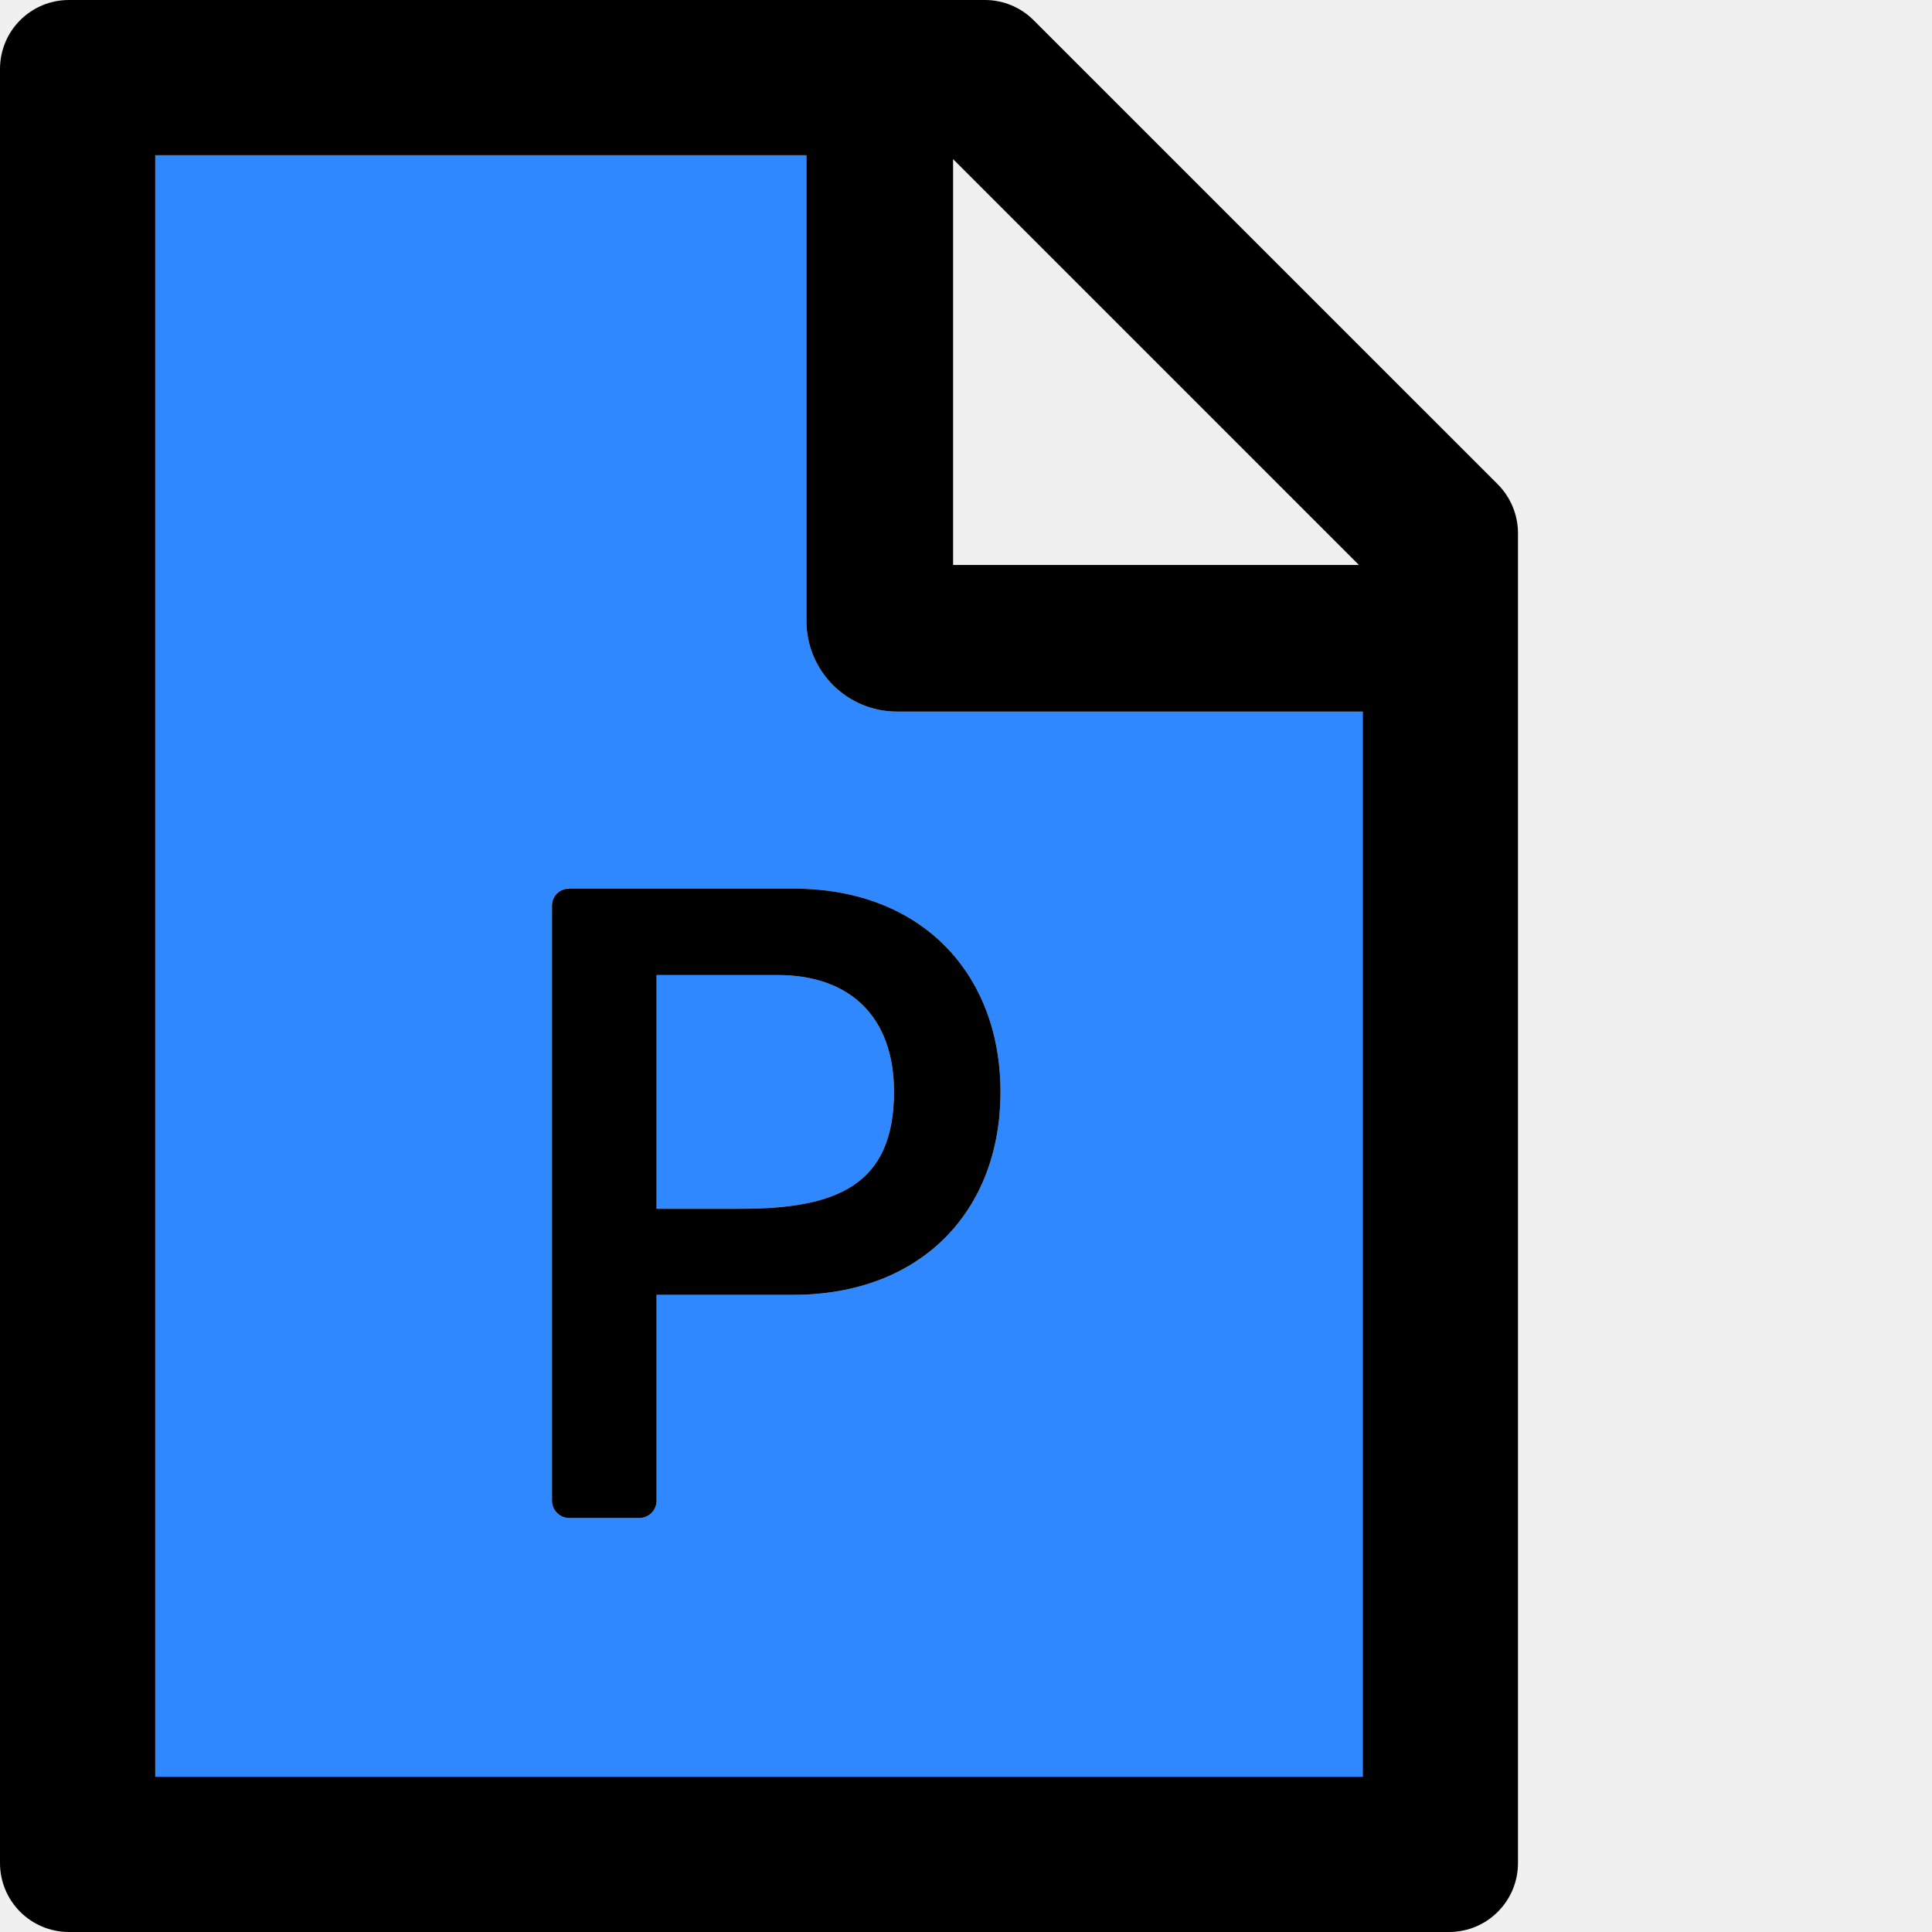
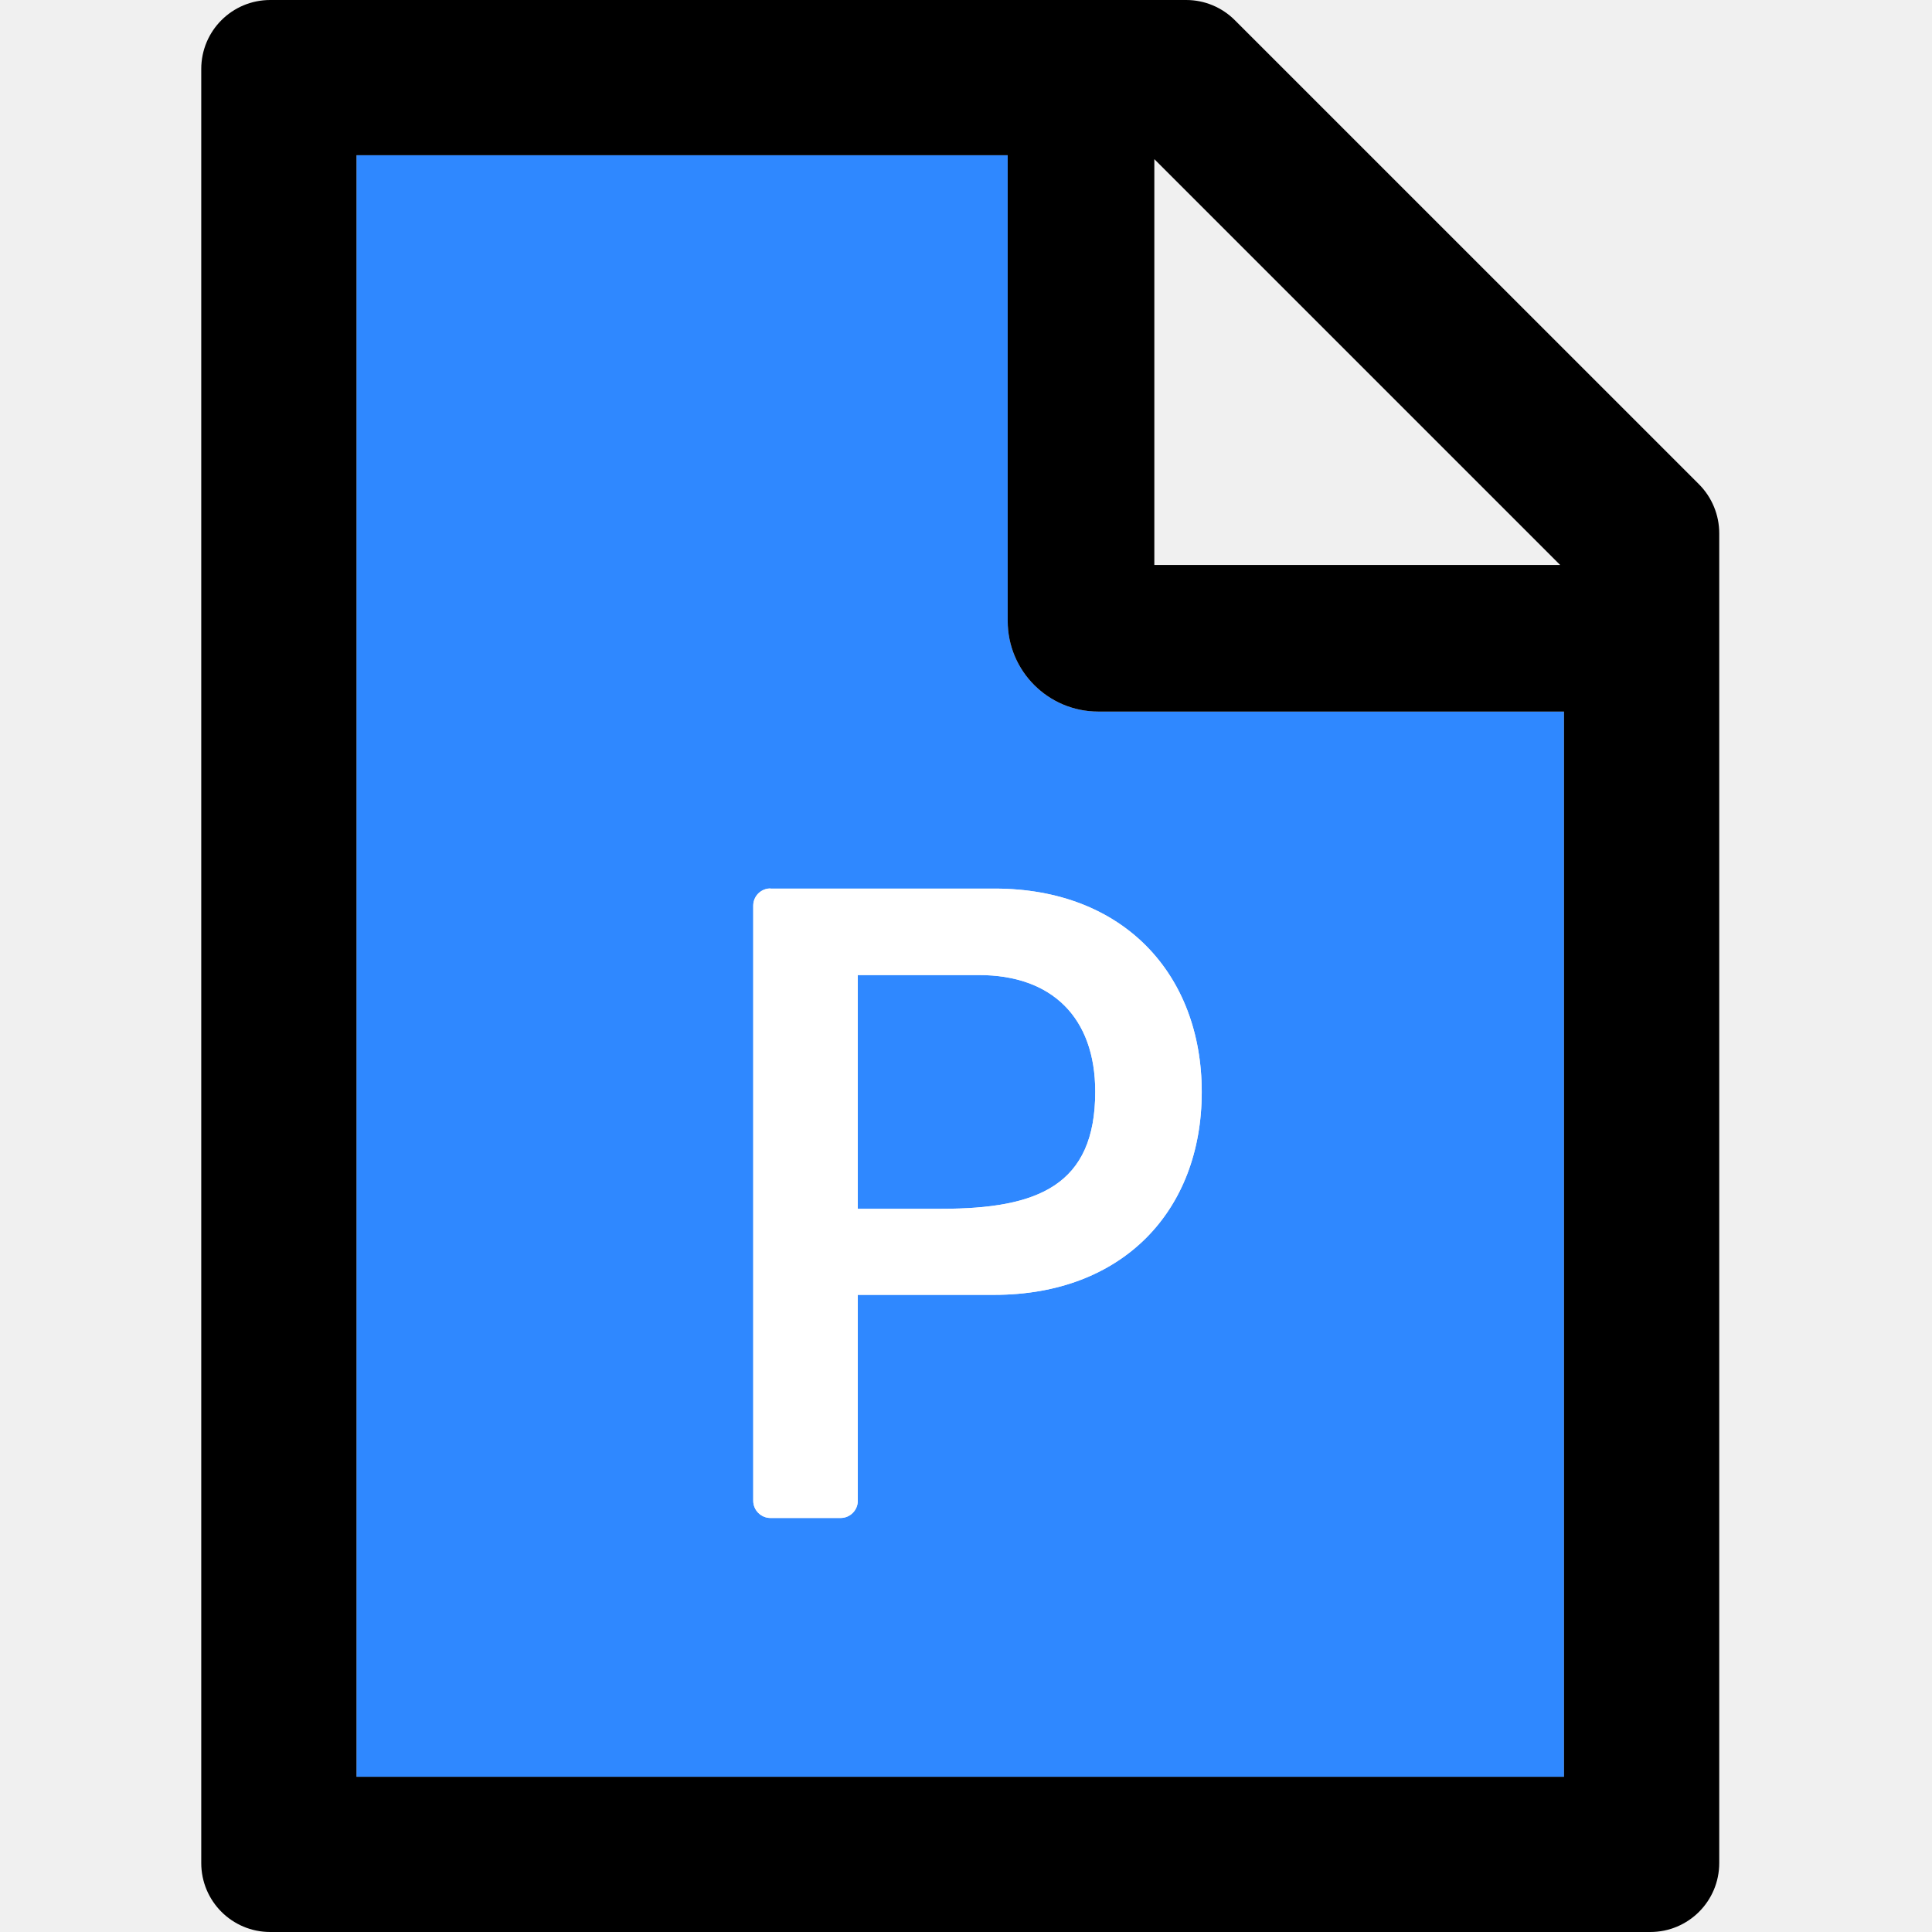
<svg xmlns="http://www.w3.org/2000/svg" width="48" height="48" viewBox="0 0 48 48" fill="none">
  <rect width="48" height="48" fill="white" fill-opacity="0.01" />
-   <path d="M16.312,24.225 L16.312,30.032 L18.396,30.032 C20.791,30.032 22.211,29.448 22.211,27.123 C22.211,25.28 21.134,24.225 19.323,24.225 L16.312,24.225 L16.312,24.225 Z" fill="#2F88FF" />
-   <path d="M20.036,15.429 L20.036,3.857 L3.857,3.857 L3.857,44.143 L33.857,44.143 L33.857,17.679 L22.286,17.679 C21.043,17.679 20.036,16.671 20.036,15.429 Z M24.857,27.129 C24.857,30.086 22.886,32.17 19.704,32.17 L16.312,32.17 L16.312,37.286 C16.312,37.521 16.12,37.714 15.884,37.714 L14.143,37.714 C13.907,37.714 13.714,37.521 13.714,37.286 L13.714,22.5 C13.714,22.264 13.907,22.071 14.143,22.071 L14.143,22.077 L19.714,22.077 C22.913,22.077 24.857,24.209 24.857,27.129 Z" fill="#2F88FF" />
-   <path d="M37.211,12.032 L25.682,0.504 C25.361,0.182 24.927,0 24.471,0 L1.714,0 C0.766,0 0,0.766 0,1.714 L0,46.286 C0,47.234 0.766,48 1.714,48 L36,48 C36.948,48 37.714,47.234 37.714,46.286 L37.714,13.248 C37.714,12.793 37.532,12.354 37.211,12.032 Z M23.679,3.954 L33.761,14.036 L23.679,14.036 L23.679,3.954 Z M33.857,44.143 L3.857,44.143 L3.857,3.857 L20.036,3.857 L20.036,15.429 C20.036,16.671 21.043,17.679 22.286,17.679 L33.857,17.679 L33.857,44.143 Z" fill="#000" />
-   <path d="M14.143,22.077 C13.907,22.071 13.714,22.264 13.714,22.5 L13.714,37.286 C13.714,37.521 13.907,37.714 14.143,37.714 L15.884,37.714 C16.12,37.714 16.312,37.521 16.312,37.286 L16.312,32.17 L19.704,32.17 C22.886,32.17 24.857,30.086 24.857,27.129 C24.857,24.209 22.913,22.077 19.714,22.077 L14.143,22.077 Z M22.211,27.123 C22.211,29.448 20.791,30.032 18.396,30.032 L16.312,30.032 L16.312,24.225 L19.323,24.225 C21.134,24.225 22.211,25.28 22.211,27.123 Z" fill="#000" />
+   <path d="M21.312,24.225 L21.312,30.032 L23.396,30.032 C25.791,30.032 27.211,29.448 27.211,27.123 C27.211,25.28 26.134,24.225 24.323,24.225 L21.312,24.225 L21.312,24.225 Z" fill="#2F88FF" />
+   <path d="M25.036,15.429 L25.036,3.857 L8.857,3.857 L8.857,44.143 L38.857,44.143 L38.857,17.679 L27.286,17.679 C26.043,17.679 25.036,16.671 25.036,15.429 Z M29.857,27.129 C29.857,30.086 27.886,32.17 24.704,32.17 L21.312,32.17 L21.312,37.286 C21.312,37.521 21.12,37.714 20.884,37.714 L19.143,37.714 C18.907,37.714 18.714,37.521 18.714,37.286 L18.714,22.5 C18.714,22.264 18.907,22.071 19.143,22.071 L19.143,22.077 L24.714,22.077 C27.913,22.077 29.857,24.209 29.857,27.129 Z" fill="#2F88FF" />
+   <path d="M42.211,12.032 L30.682,0.504 C30.361,0.182 29.927,0 29.471,0 L6.714,0 C5.766,0 5,0.766 5,1.714 L5,46.286 C5,47.234 5.766,48 6.714,48 L41,48 C41.948,48 42.714,47.234 42.714,46.286 L42.714,13.248 C42.714,12.793 42.532,12.354 42.211,12.032 Z M28.679,3.954 L38.761,14.036 L28.679,14.036 L28.679,3.954 Z M38.857,44.143 L8.857,44.143 L8.857,3.857 L25.036,3.857 L25.036,15.429 C25.036,16.671 26.043,17.679 27.286,17.679 L38.857,17.679 L38.857,44.143 Z" fill="#000000" />
+   <path d="M19.143,22.077 C18.907,22.071 18.714,22.264 18.714,22.5 L18.714,37.286 C18.714,37.521 18.907,37.714 19.143,37.714 L20.884,37.714 C21.12,37.714 21.312,37.521 21.312,37.286 L21.312,32.17 L24.704,32.17 C27.886,32.17 29.857,30.086 29.857,27.129 C29.857,24.209 27.913,22.077 24.714,22.077 L19.143,22.077 Z M27.211,27.123 C27.211,29.448 25.791,30.032 23.396,30.032 L21.312,30.032 L21.312,24.225 L24.323,24.225 C26.134,24.225 27.211,25.28 27.211,27.123 Z" fill="#FFFFFF" />
</svg>
